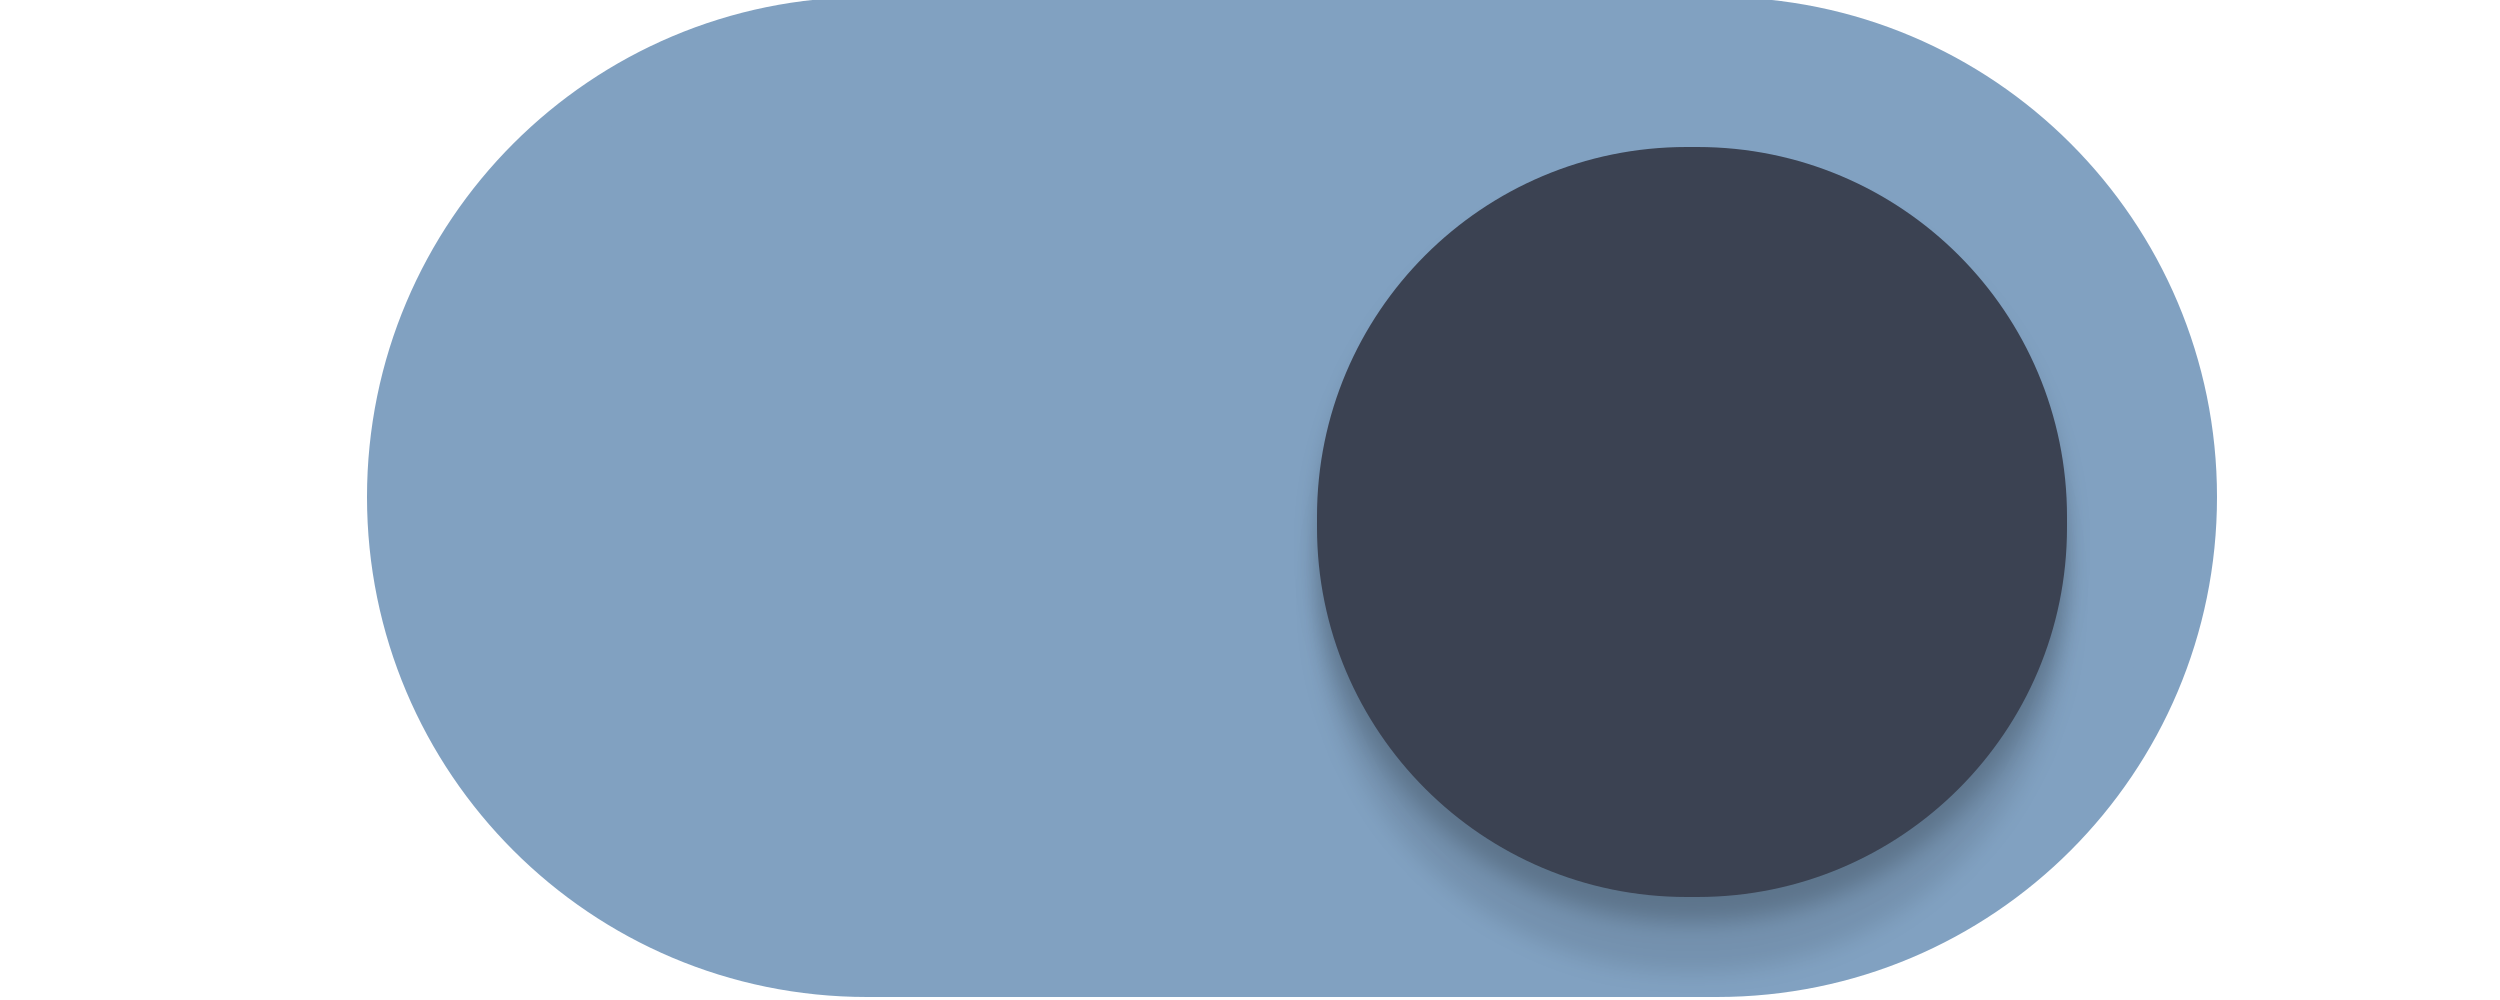
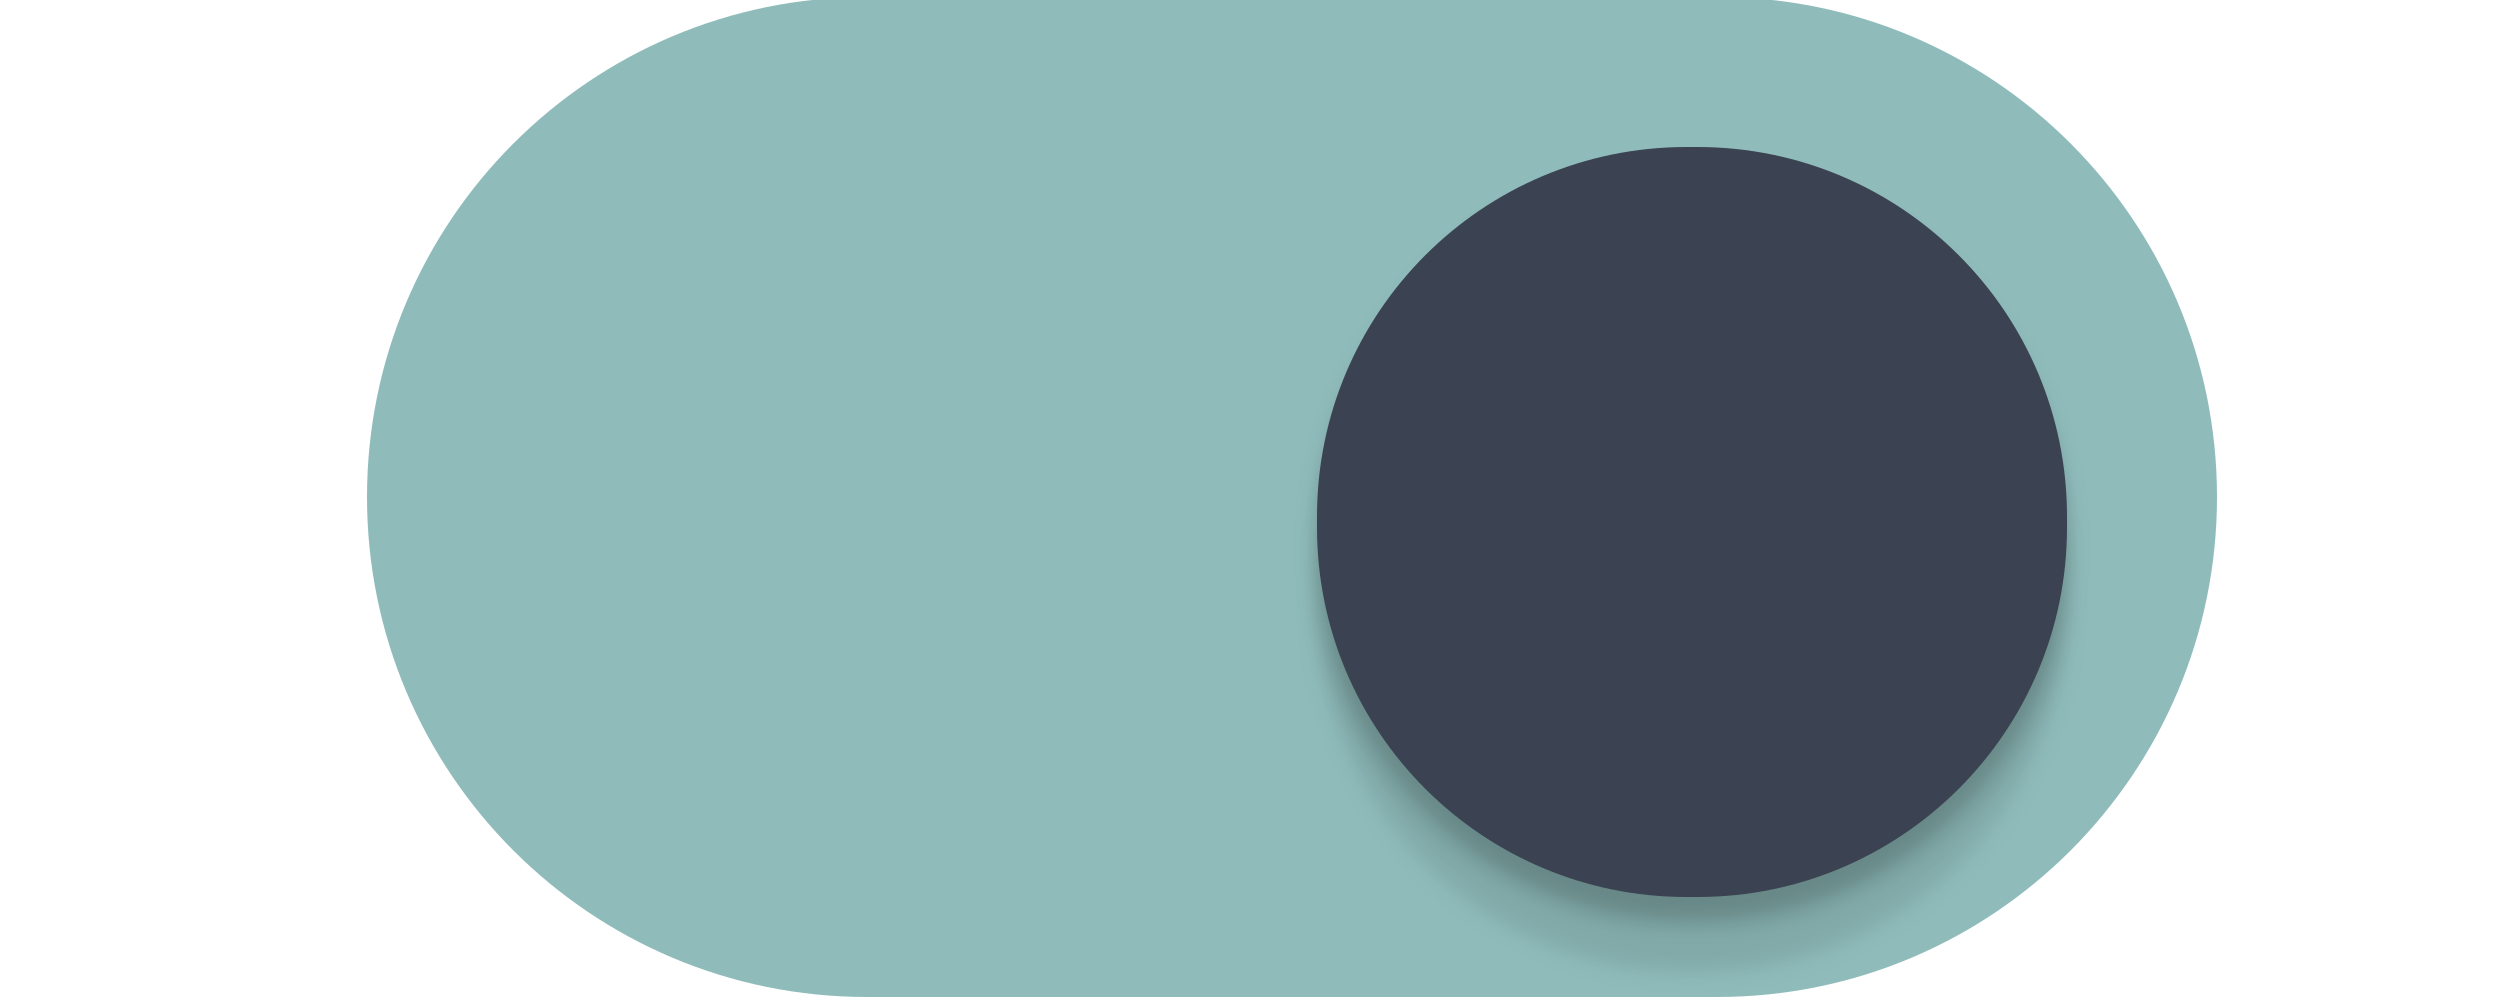
<svg xmlns="http://www.w3.org/2000/svg" xmlns:ns1="http://www.openswatchbook.org/uri/2009/osb" version="1.1" id="svg7539" height="20" width="50">
  <defs id="defs7541">
    <linearGradient ns1:paint="solid" id="selected_bg_color">
      <stop id="stop4166" offset="0" style="stop-color:#5294e2;stop-opacity:1;" />
    </linearGradient>
    <linearGradient id="linearGradient4695-1-4-3-5-0-6">
      <stop offset="0" style="stop-color:#000000;stop-opacity:1;" id="stop4697-9-9-7-0-1-5" />
      <stop offset="1" style="stop-color:#000000;stop-opacity:0" id="stop4699-5-8-9-0-4-0" />
    </linearGradient>
    <linearGradient id="linearGradient3768-6">
      <stop id="stop3770-0" offset="0" style="stop-color:#0f0f0f;stop-opacity:1;" />
      <stop style="stop-color:#171717;stop-opacity:1;" offset="0.078" id="stop3778-6" />
      <stop id="stop3774-2" offset="0.974" style="stop-color:#171717;stop-opacity:1;" />
      <stop id="stop3776-2" offset="1" style="stop-color:#1b1b1b;stop-opacity:1;" />
    </linearGradient>
    <linearGradient id="linearGradient3969-0-4">
      <stop id="stop3971-2-6" offset="0" style="stop-color:#353537;stop-opacity:1;" />
      <stop id="stop3973-0-1" offset="1" style="stop-color:#4d4f52;stop-opacity:1;" />
    </linearGradient>
    <linearGradient id="linearGradient3938">
      <stop style="stop-color:#ffffff;stop-opacity:0;" offset="0" id="stop3940" />
      <stop style="stop-color:#ffffff;stop-opacity:0.549;" offset="1" id="stop3942" />
    </linearGradient>
    <linearGradient id="linearGradient6523">
      <stop style="stop-color:#1a1a1a;stop-opacity:1;" offset="0" id="stop6525" />
      <stop style="stop-color:#1a1a1a;stop-opacity:0;" offset="1" id="stop6527" />
    </linearGradient>
    <linearGradient id="linearGradient3938-6">
      <stop style="stop-color:#bebebe;stop-opacity:1;" offset="0" id="stop3940-4" />
      <stop style="stop-color:#ffffff;stop-opacity:1;" offset="1" id="stop3942-8" />
    </linearGradient>
    <filter style="color-interpolation-filters:sRGB" id="filter930" x="-0.036" width="1.072" y="-0.036" height="1.072">
      <feGaussianBlur stdDeviation="0.225" id="feGaussianBlur932" />
    </filter>
  </defs>
  <g transform="translate(-120,88)" id="layer1">
    <path style="fill:none;fill-opacity:1" d="m 127.36,-77.146 a 9.5,9.5 0 0 0 -0.019,0.586 9.5,9.5 0 0 0 9.5,9.5 h 7.5 2 7.5 a 9.5,9.5 0 0 0 9.5,-9.5 9.5,9.5 0 0 0 -0.019,-0.414 9.5,9.5 0 0 1 -9.48,8.914 h -7.5 -2 -7.5 a 9.5,9.5 0 0 1 -9.48,-9.086 z" id="path900" />
-     <path style="fill:#81a1c1;fill-opacity:1;stroke:#81a1c1;stroke-opacity:1" d="m 137.34,-87.56 a 9.5,9.5 0 0 0 -9.5,9.5 9.5,9.5 0 0 0 9.5,9.5 h 7.5 2 7.5 a 9.5,9.5 0 0 0 9.5,-9.5 9.5,9.5 0 0 0 -9.5,-9.5 h -7.5 -2 z" id="path872" />
+     <path style="fill:#8fbcbb;fill-opacity:1;stroke:#8fbcbb;stroke-opacity:1" d="m 137.34,-87.56 a 9.5,9.5 0 0 0 -9.5,9.5 9.5,9.5 0 0 0 9.5,9.5 h 7.5 2 7.5 a 9.5,9.5 0 0 0 9.5,-9.5 9.5,9.5 0 0 0 -9.5,-9.5 h -7.5 -2 z" id="path872" />
    <rect style="color:#000000;display:inline;overflow:visible;visibility:visible;opacity:1;fill:#000000;fill-opacity:0.1;fill-rule:nonzero;stroke:none;stroke-width:1.765;stroke-opacity:1;marker:none;filter:url(#filter930);enable-background:new" id="rect934" width="15" height="15" x="146.34" y="-83.56" ry="7.392" />
    <rect ry="7.392" y="-84.56" x="146.34" height="15" width="15" id="rect912" style="color:#000000;display:inline;overflow:visible;visibility:visible;opacity:1;fill:#000000;fill-opacity:0.2;fill-rule:nonzero;stroke:none;stroke-width:1.765;stroke-opacity:1;marker:none;filter:url(#filter930);enable-background:new" />
    <rect style="color:#000000;display:inline;overflow:visible;visibility:visible;opacity:1;fill:#3b4252;fill-opacity:1;fill-rule:nonzero;stroke:none;stroke-width:1.765;stroke-opacity:1;marker:none;enable-background:new" id="rect3872" width="15" height="15" x="146.34" y="-85.06" ry="7.392" />
    <path style="fill:none;fill-opacity:1" d="m 136.84,-87.06 a 9.5,9.5 0 0 0 -9.5,9.5 9.5,9.5 0 0 0 0.019,0.414 9.5,9.5 0 0 1 9.48,-8.914 h 7.5 2 7.5 a 9.5,9.5 0 0 1 9.48,9.086 9.5,9.5 0 0 0 0.019,-0.586 9.5,9.5 0 0 0 -9.5,-9.5 h -7.5 -2 z" id="path902" />
    <path style="color:#000000;display:inline;overflow:visible;visibility:visible;opacity:1;fill:none;fill-opacity:0.2;fill-rule:nonzero;stroke:none;stroke-width:1.765;stroke-opacity:1;marker:none;enable-background:new" d="m 153.733,-85.06 c -4.095,0 -7.393,3.297 -7.393,7.393 v 0.215 c 0,0.133 0.013,0.262 0.019,0.393 0.204,-3.91 3.41,-7 7.373,-7 h 0.215 c 3.963,0 7.169,3.09 7.373,7 0.007,-0.131 0.019,-0.26 0.019,-0.393 v -0.215 c 0,-4.095 -3.297,-7.393 -7.393,-7.393 z" id="rect936" />
  </g>
</svg>
